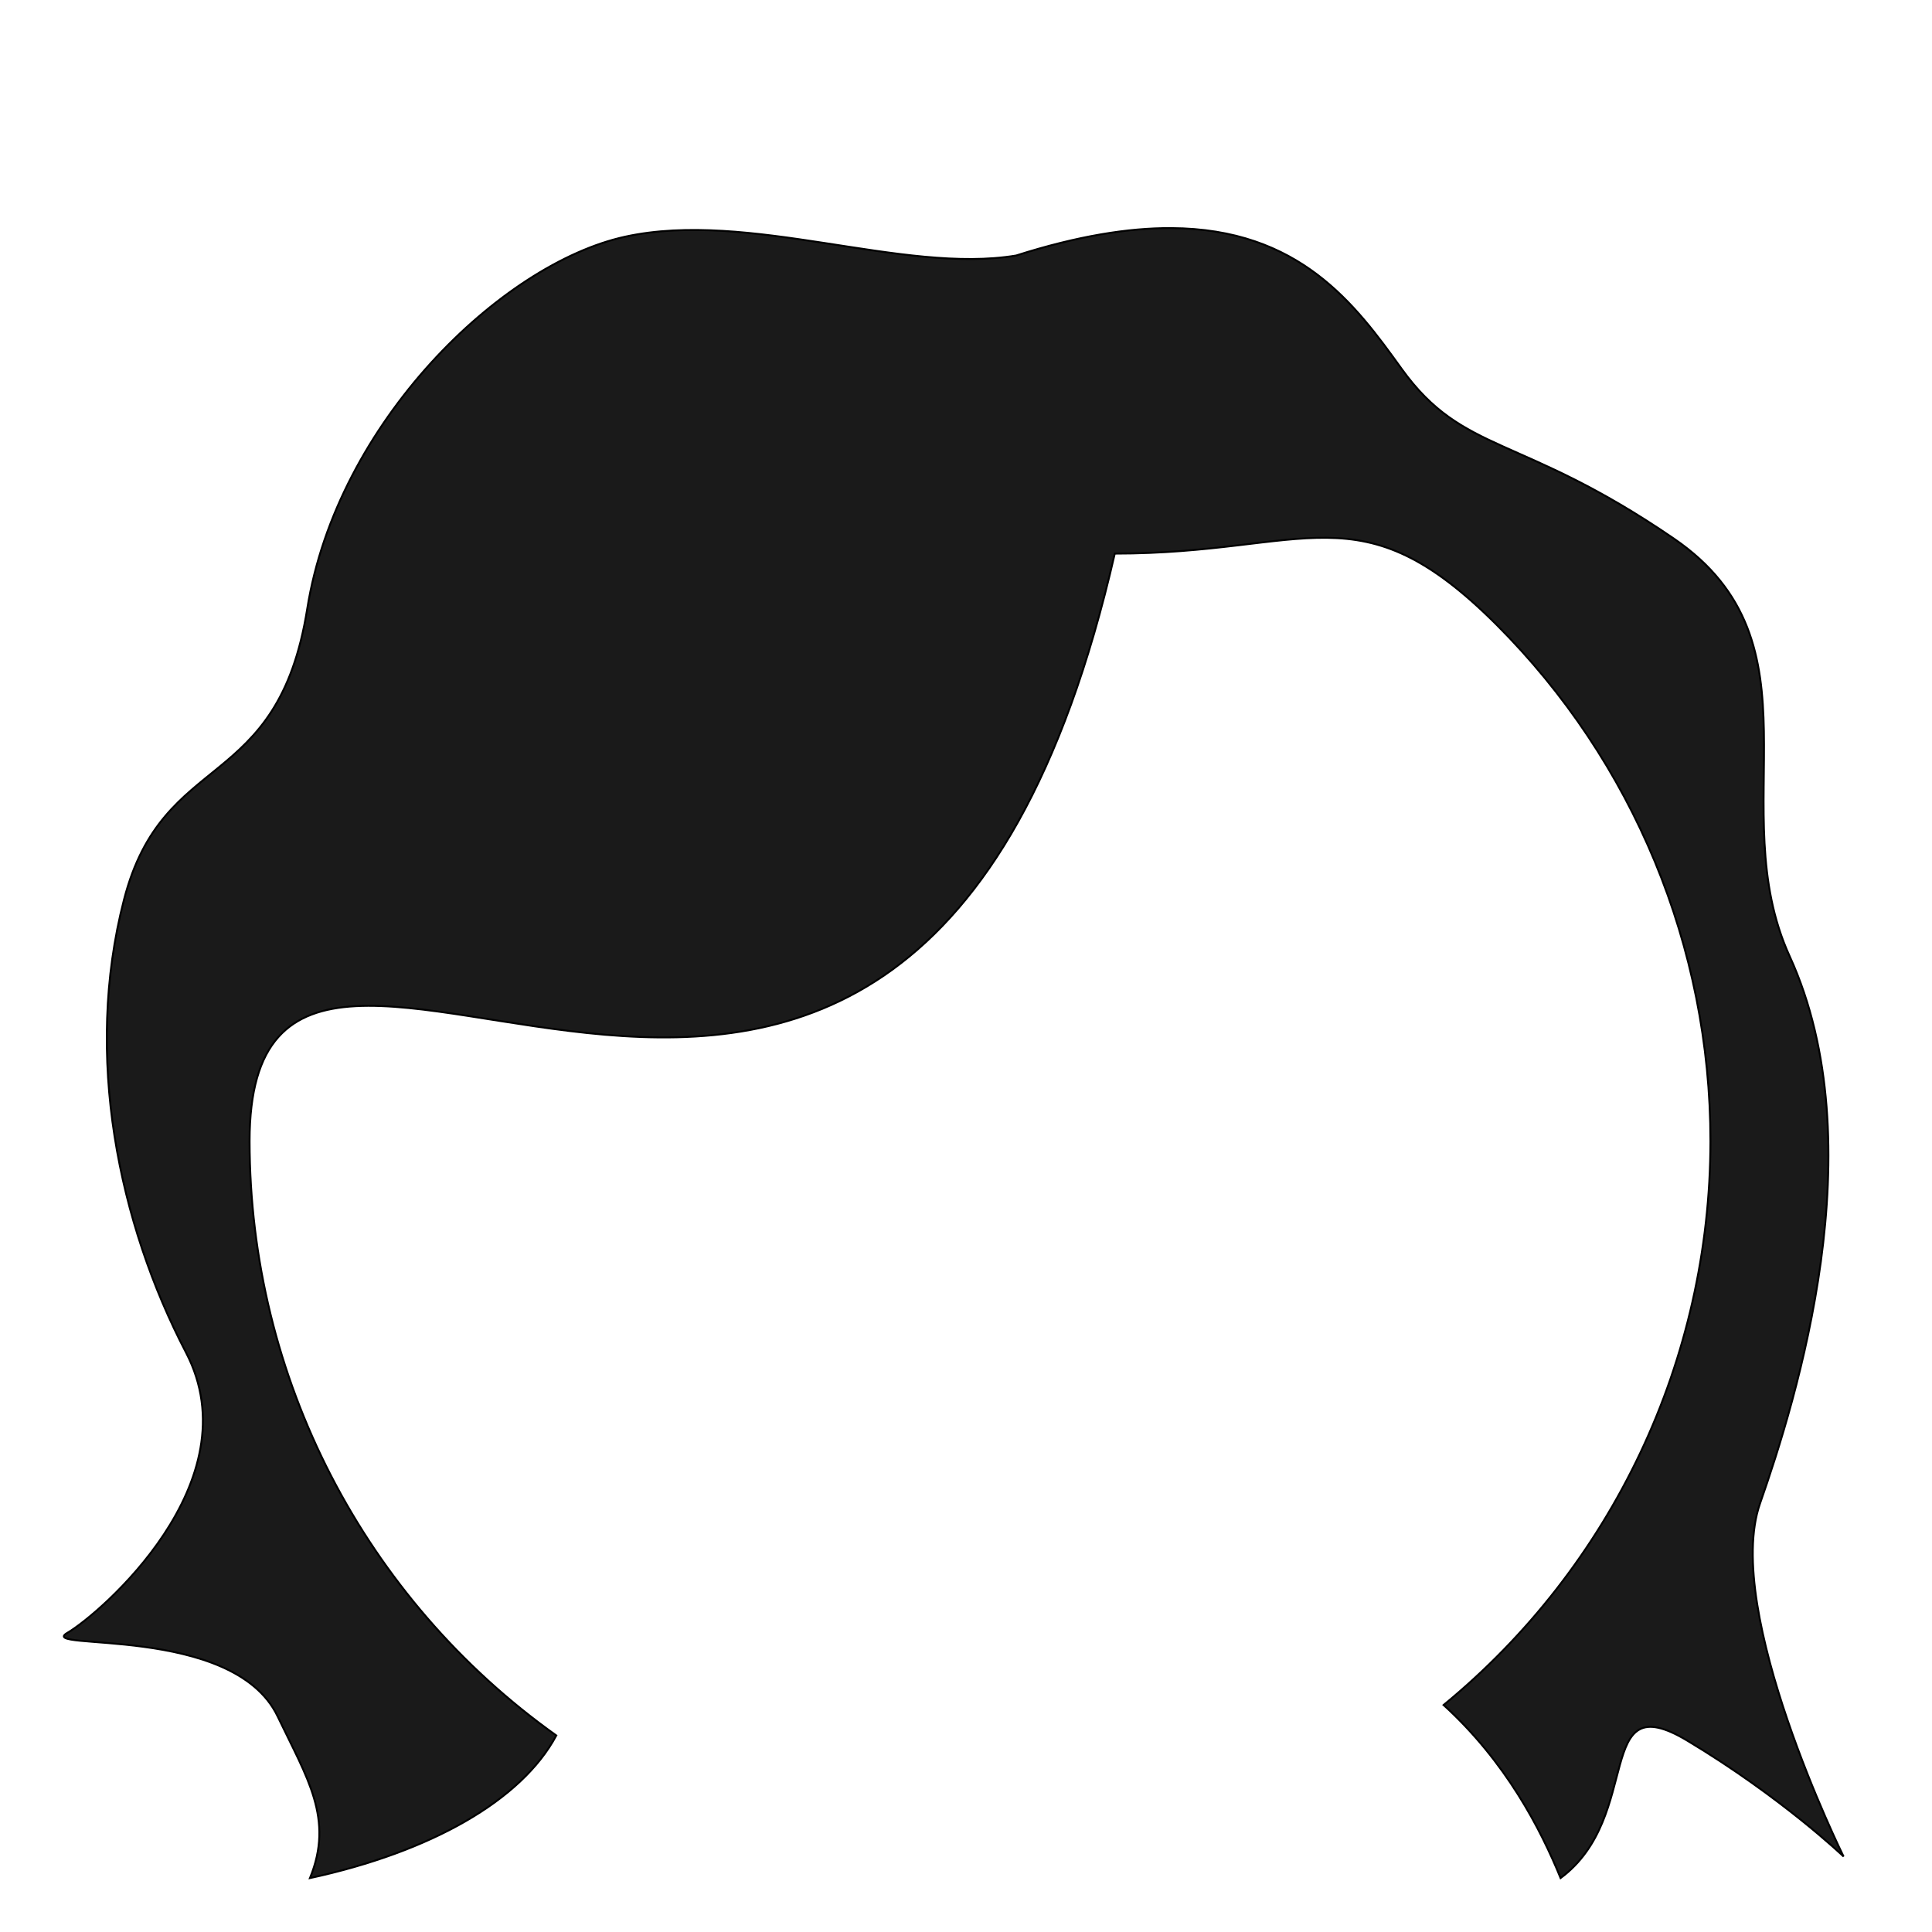
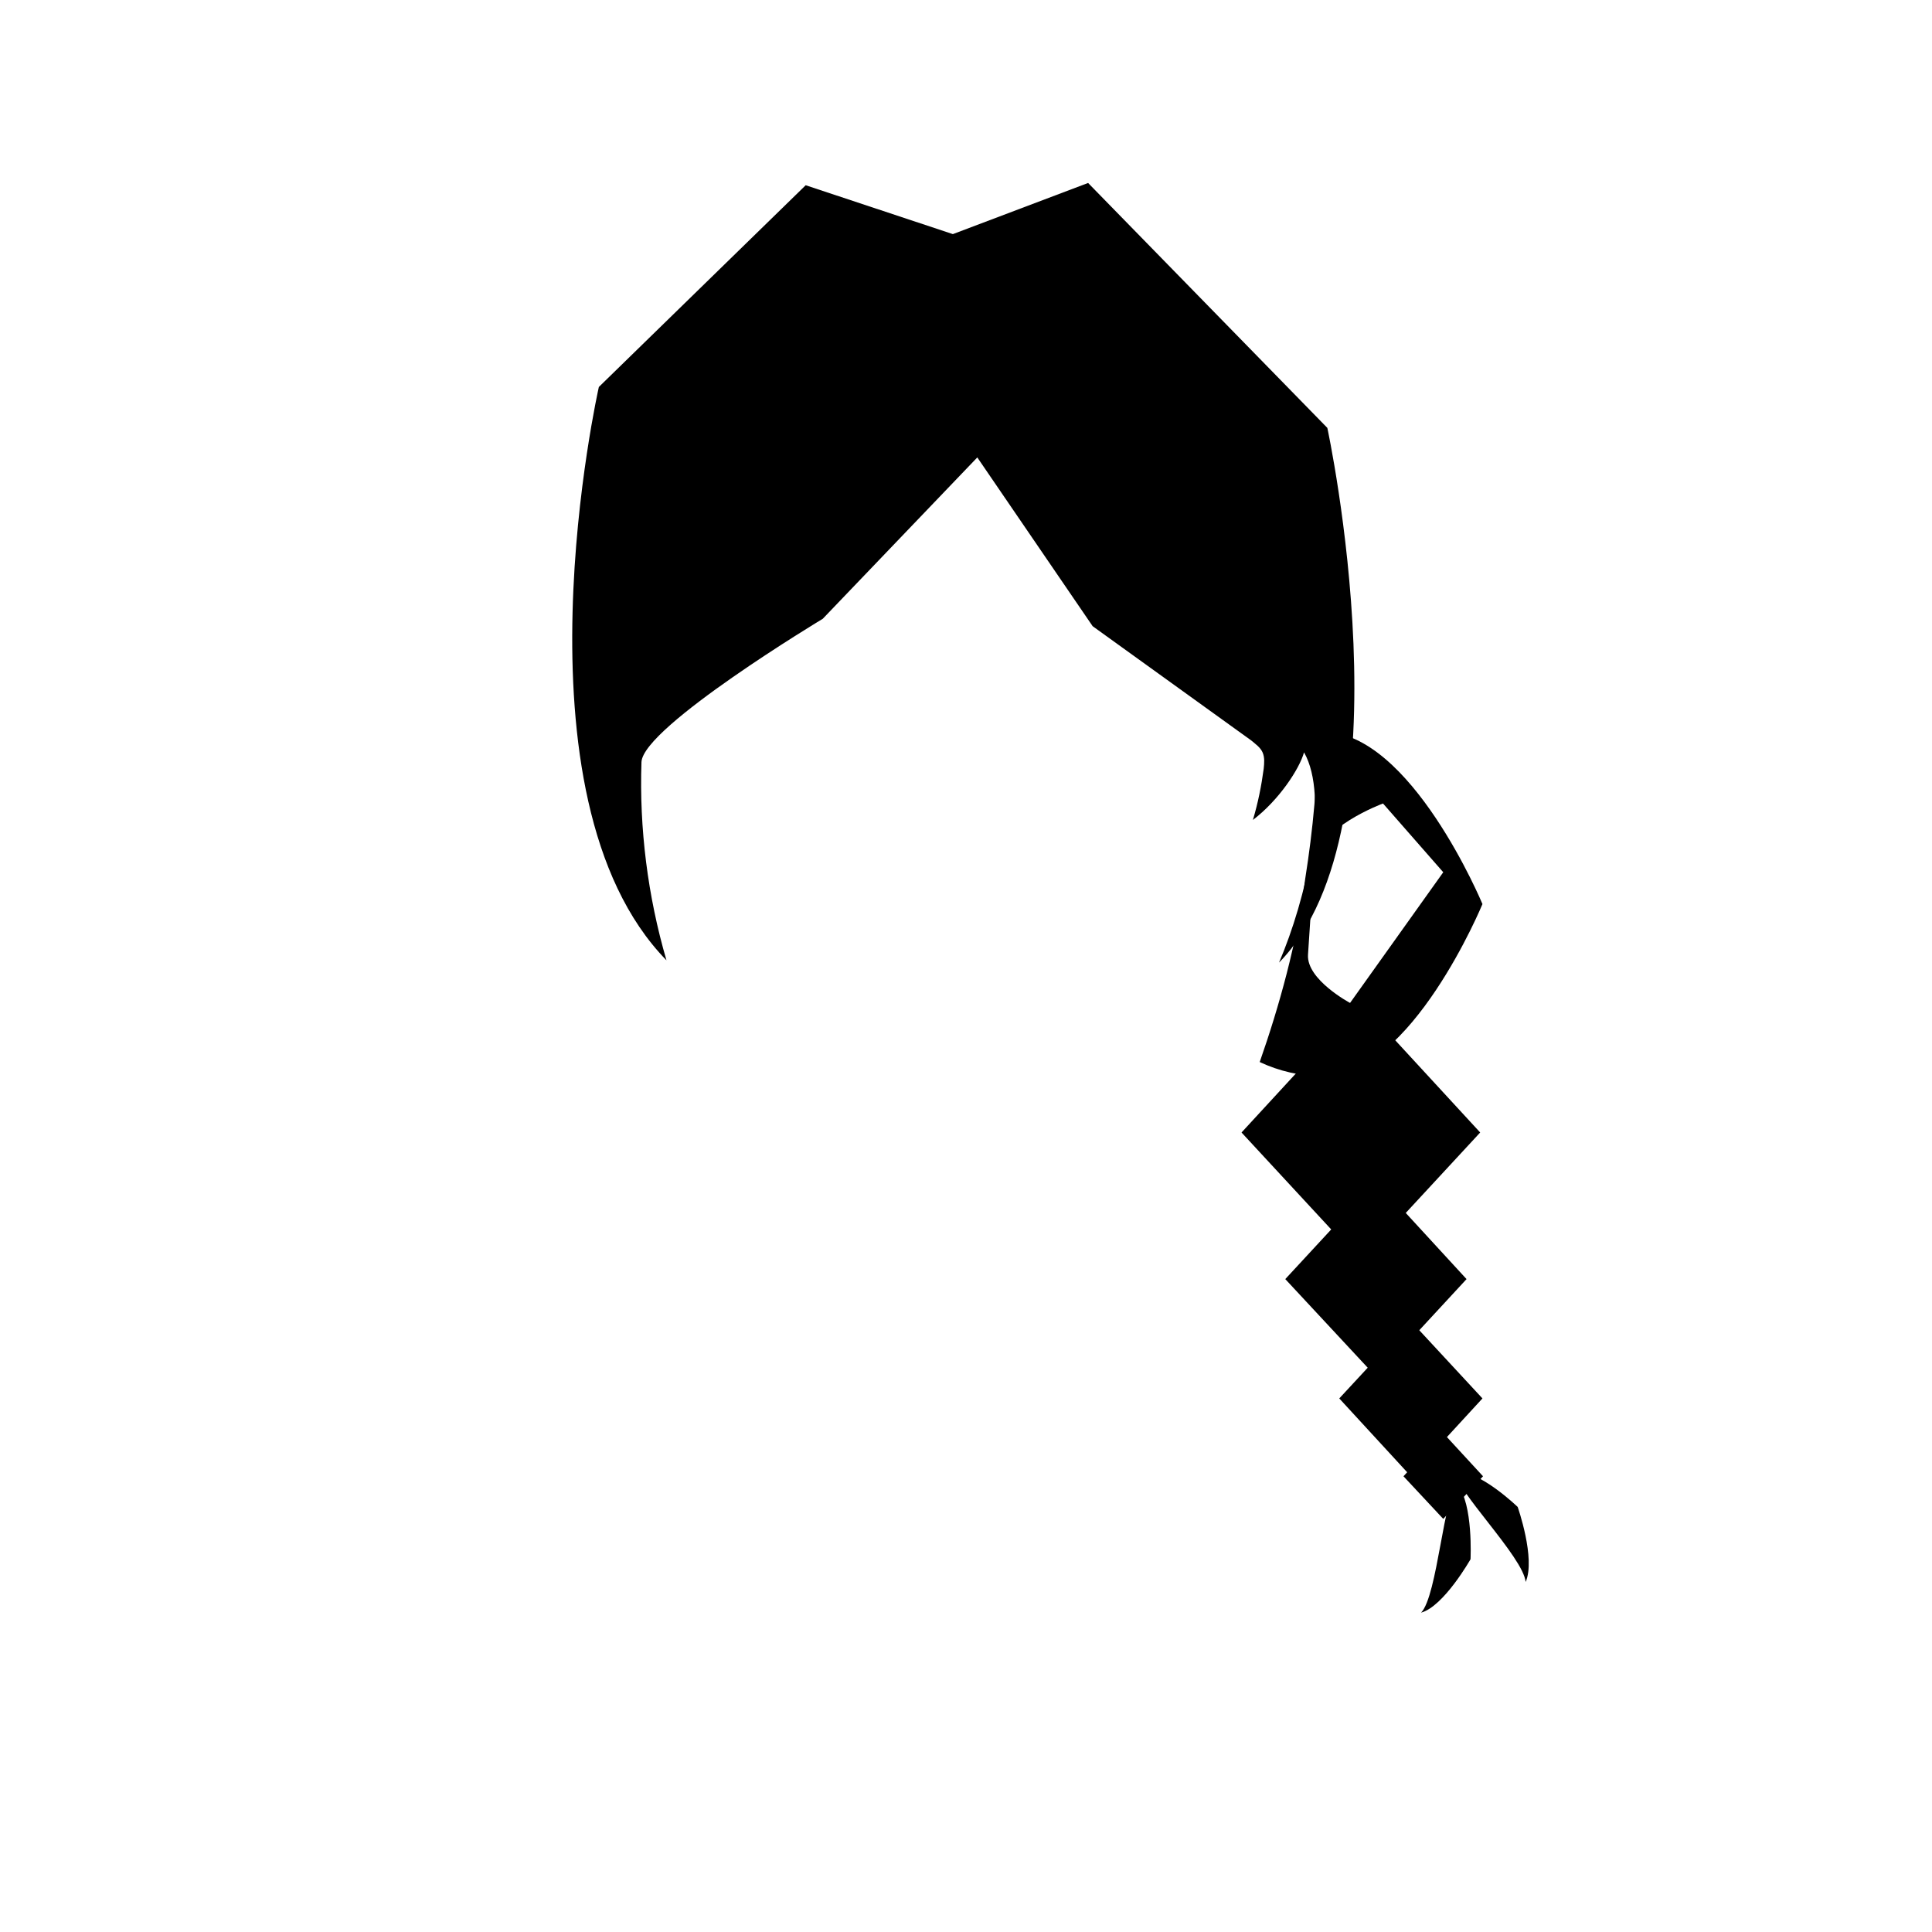
- <svg xmlns="http://www.w3.org/2000/svg" width="1024" height="1024" viewBox="0 0 270.933 270.933" version="1.1" id="svg8">
-   <defs id="defs2" />
-   <g id="layer1" transform="translate(0,-26.06665)">
-     <path style="fill:#1a1a1a;stroke:#000000;stroke-width:1px;stroke-linecap:butt;stroke-linejoin:miter;stroke-opacity:1" d="m 620.715,120.896 c -22.679,-0.112 -49.643,4.174 -82.143,14.531 -60,10 -141.43,-24.286 -207.145,-10 -65.714,14.286 -152.856,98.573 -168.57,197.145 -15.714,98.571 -76.348,73.877 -97.144,154.285 -21.429,82.857 -2.857,171.428 32.858,239.999 35.714,68.571 -45.715,138.572 -62.858,148.572 -17.143,10 87.878,-4.958 111.43,44.286 15.714,32.857 29.999,54.286 17.142,85.715 C 228.285,981.572 276.414,954.29 294.859,919.842 192.962,847.279 132.405,729.952 132.285,604.857 132.285,391.044 481.329,771.999 590.856,293.427 c 102.677,-1.2e-4 129.72,-34.926 202.324,37.678 72.604,72.604 113.392,171.076 113.392,273.753 -0.107,115.744 -51.996,225.369 -141.443,298.826 33.074,30.129 51.438,65.785 62.014,91.744 44.286,-32.857 17.143,-102.855 67.143,-72.855 50,30 82.857,61.428 82.857,61.428 0,0 -64.285,-130 -44.285,-187.143 19.28,-55.085 61.429,-190 15.715,-290 -35.996,-78.741 19.999,-165.715 -61.429,-221.429 -81.429,-55.714 -111.428,-44.286 -144.285,-90 -24.643,-34.286 -54.107,-74.196 -122.143,-74.531 z" id="path1515" transform="matrix(0.2645833,0,0,0.2645833,0,26.06665)" />
+ <svg xmlns="http://www.w3.org/2000/svg" version="1.1" id="Layer_1" x="0px" y="0px" viewBox="0 0 340 340" style="enable-background:new 0 0 340 340;" xml:space="preserve">
+   <defs id="defs968">
+     <linearGradient id="SVGID_1_-0" gradientUnits="userSpaceOnUse" x1="170" y1="335.72" x2="170" y2="130.003">
+       <stop offset="0" style="stop-color:#D8AE5D" id="stop1034" />
+       <stop offset="1" style="stop-color:#7C5059" id="stop1036" />
+     </linearGradient>
+     <linearGradient id="SVGID_1_-5" gradientUnits="userSpaceOnUse" x1="178.8" y1="35.633" x2="178.8" y2="210.799" gradientTransform="matrix(1,0,0,-1,0,340)">
+       <stop offset="0" style="stop-color:#98BBBC" id="stop5980" />
+       <stop offset="1" style="stop-color:#544C7B" id="stop5982" />
+     </linearGradient>
+     <linearGradient id="SVGID_1_-1" gradientUnits="userSpaceOnUse" x1="175.8" y1="338.992" x2="175.8" y2="128.205">
+       <stop offset="0" style="stop-color:#8ABC87" id="stop6642" />
+       <stop offset="1" style="stop-color:#235C7B" id="stop6644" />
+     </linearGradient>
+     <linearGradient id="SVGID_1_-6" gradientUnits="userSpaceOnUse" x1="178.8" y1="327.332" x2="178.8" y2="134.816">
+       <stop offset="0" style="stop-color:#EAD29D" id="stop7885" />
+       <stop offset="1" style="stop-color:#7A8469" id="stop7887" />
+     </linearGradient>
+     <linearGradient id="SVGID_1_-3" gradientUnits="userSpaceOnUse" x1="175.597" y1="319.482" x2="175.597" y2="127.516">
+       <stop offset="0" style="stop-color:#FFDCA3" id="stop8597" />
+       <stop offset="1" style="stop-color:#B0815C" id="stop8599" />
+     </linearGradient>
+   </defs>
+   <style type="text/css" id="style938">
+ 	.st0{fill:url(#SVGID_1_);}
+ 	.st1{fill:none;stroke:#221F1F;stroke-width:2.03;stroke-miterlimit:10;}
+ 	.st2{fill:#F4D4B8;}
+ 	.st3{fill:#E5AB86;}
+ 	.st4{fill:none;stroke:#221F1F;stroke-width:1.7;stroke-miterlimit:10;}
+ </style>
+   <linearGradient id="SVGID_1_" gradientUnits="userSpaceOnUse" x1="175.45" y1="13.652" x2="175.45" y2="208.066" gradientTransform="matrix(1,0,0,-1,1093.411,749.9952)">
+     <stop offset="0" style="stop-color:#9C4A8C" id="stop940" />
+     <stop offset="1" style="stop-color:#78270E" id="stop942" />
+   </linearGradient>
+   <path class="st1" d="m 562.897,200.231 -63.8,-13.2 c -0.2,2.5 -0.3,4.9 -0.4,5.9 -1.2,17.9 -34.5,30.2 -34.5,30.2 0,0 -31.4,-16.7 -30.2,-34.5 0,-0.4 0.1,-0.9 0.1,-1.5 l -77.9,51 6.7,15.6 200.5,-43 z" id="path10602" style="fill:none;stroke:none;stroke-width:2.03;stroke-miterlimit:10" />
+   <polygon transform="translate(-16.01176)" class="st0" points="270,267.3 263,259.8 270,252.2 277,259.8 " id="polygon14237" style="fill:#000000;stroke:none" />
+   <polygon transform="translate(-16.01176)" class="st0" points="264.3,259.8 251.7,246.1 264.3,232.5 276.9,246.1 " id="polygon14239" style="fill:#000000;stroke:none" />
+   <polygon transform="translate(-16.01176)" class="st0" points="258.2,242.3 242.2,225.1 258.2,207.8 274.1,225.1 " id="polygon14241" style="fill:#000000;stroke:none" />
+   <polygon transform="translate(-16.01176)" class="st0" points="255.5,222 234.5,199.3 255.5,176.5 276.5,199.3 " id="polygon14243" style="fill:#000000;stroke:none" />
+   <path class="st0" d="m 256.188,259 c 4.2,-0.3 10.9,6.2 10.9,6.2 0,0 3.2,9.1 1.4,13.2 -0.4,-4.4 -12.7,-16.5 -12.3,-19.4 z" id="path14245" style="fill:#000000;stroke:none" />
+   <path class="st0" d="m 256.488,261.3 c 2.8,3.4 2.3,13.1 2.3,13.1 0,0 -4.7,8.3 -8.7,9.4 2.9,-3 4,-21 6.4,-22.5 z" id="path14247" style="fill:#000000;stroke:none" />
+   <g transform="translate(-16.01176)" id="g14251" style="fill:#000000;stroke:none">
+     <path class="st0" d="M 133.3,169 C 105.1,140.1 121.4,68.1 121.4,68.1 l 36.4,-35.5 25.9,8.6 23.8,-9 42.1,43.1 c 0,0 15.1,70 -8.5,94.1 4.8,-11.2 8.9,-29.1 4.4,-37 -0.8,2.9 -4.4,8.4 -9,11.9 0.9,-3 1.5,-6 1.9,-9 0.1,-1 0.2,-2 -0.2,-2.9 -0.4,-0.9 -1.3,-1.5 -2,-2.1 -7.2,-5.2 -27.9,-20.1 -27.9,-20.1 L 188,80.5 160.8,108.9 c 0,0 -31.6,19 -31.9,25.2 -0.4,11.7 1.1,23.6 4.4,34.9 z" id="path14249" style="fill:#000000;stroke:none" />
  </g>
+   <path class="st0" d="m 232.888,128.8 c -0.3,0 -0.7,0 -1,0 0,8.4 -0.8,17.1 -2.2,25.9 -1.4,11.1 -4.6,22.5 -8,32.2 3.4,1.6 7.2,2.5 11.2,2.5 15.5,0 28,-30.3 28,-30.3 0,0 -12.6,-30.3 -28,-30.3 z m 4.7,47.7 c 0,0 -7.7,-4.1 -7.4,-8.5 0.2,-3.1 0.8,-12.3 1.1,-16 0.4,-6.3 12.1,-10.6 12.1,-10.6 l 10.6,12.1 z" id="path14253" style="fill:#000000;stroke:none" />
</svg>
